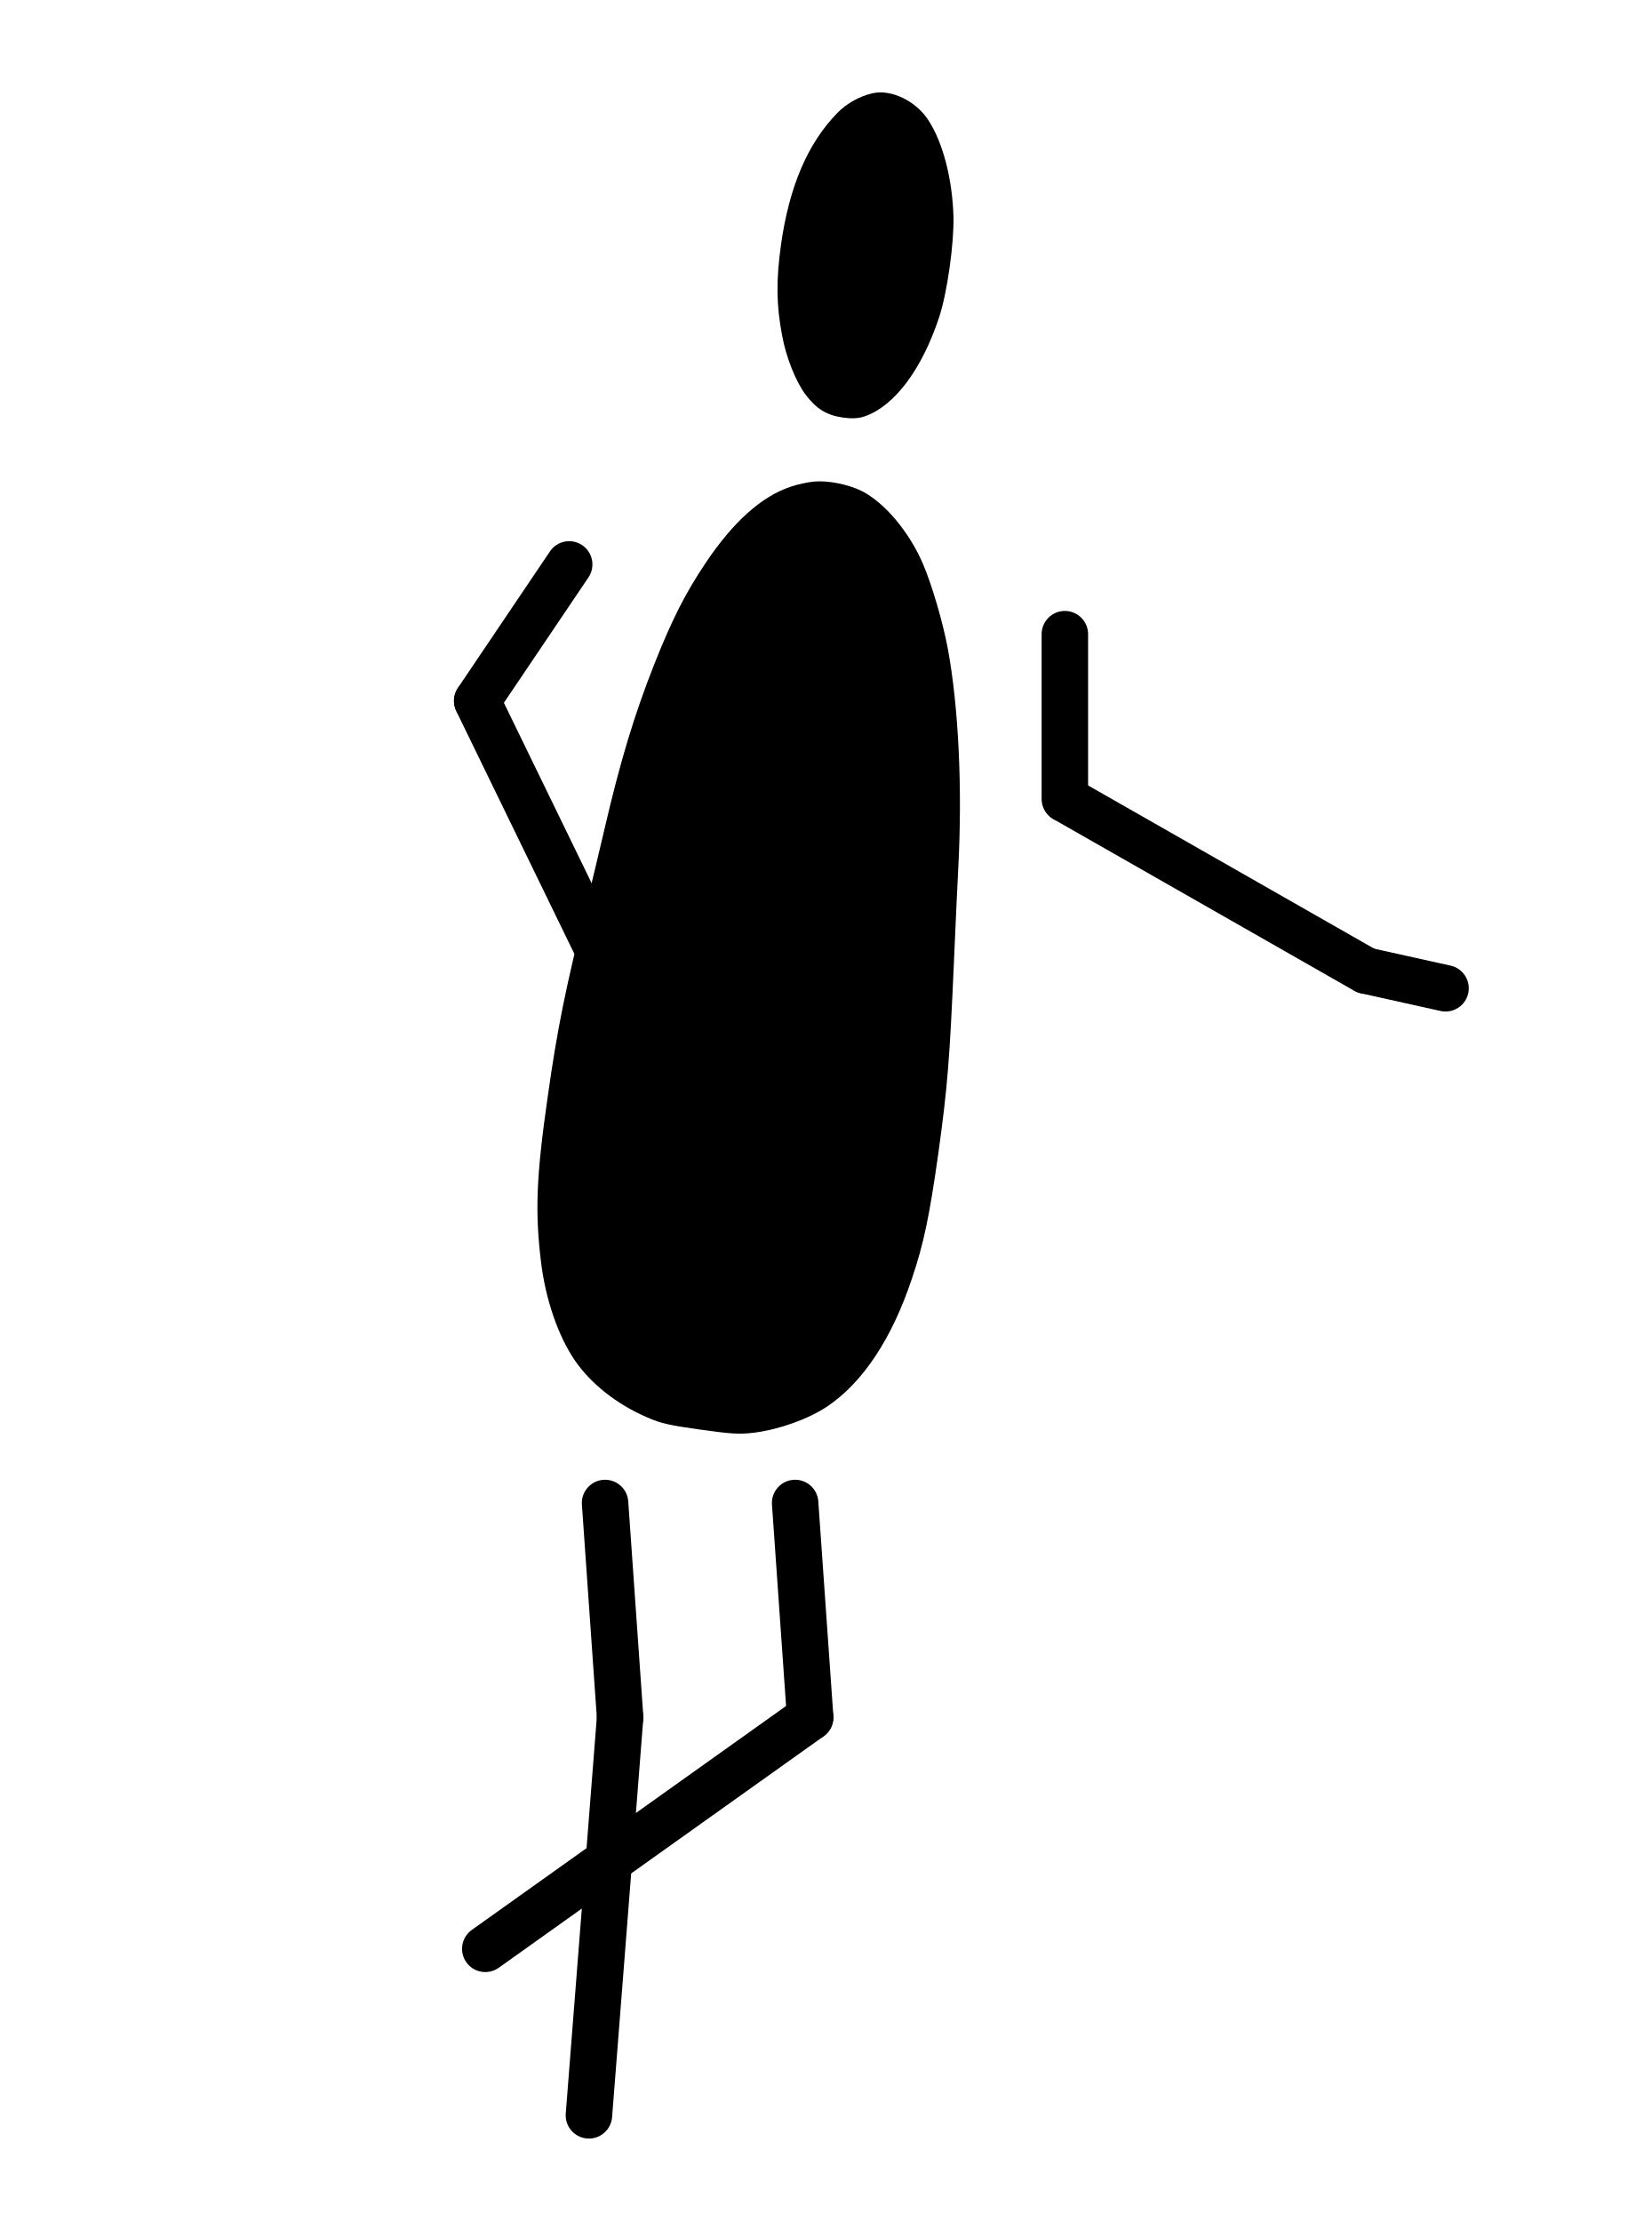
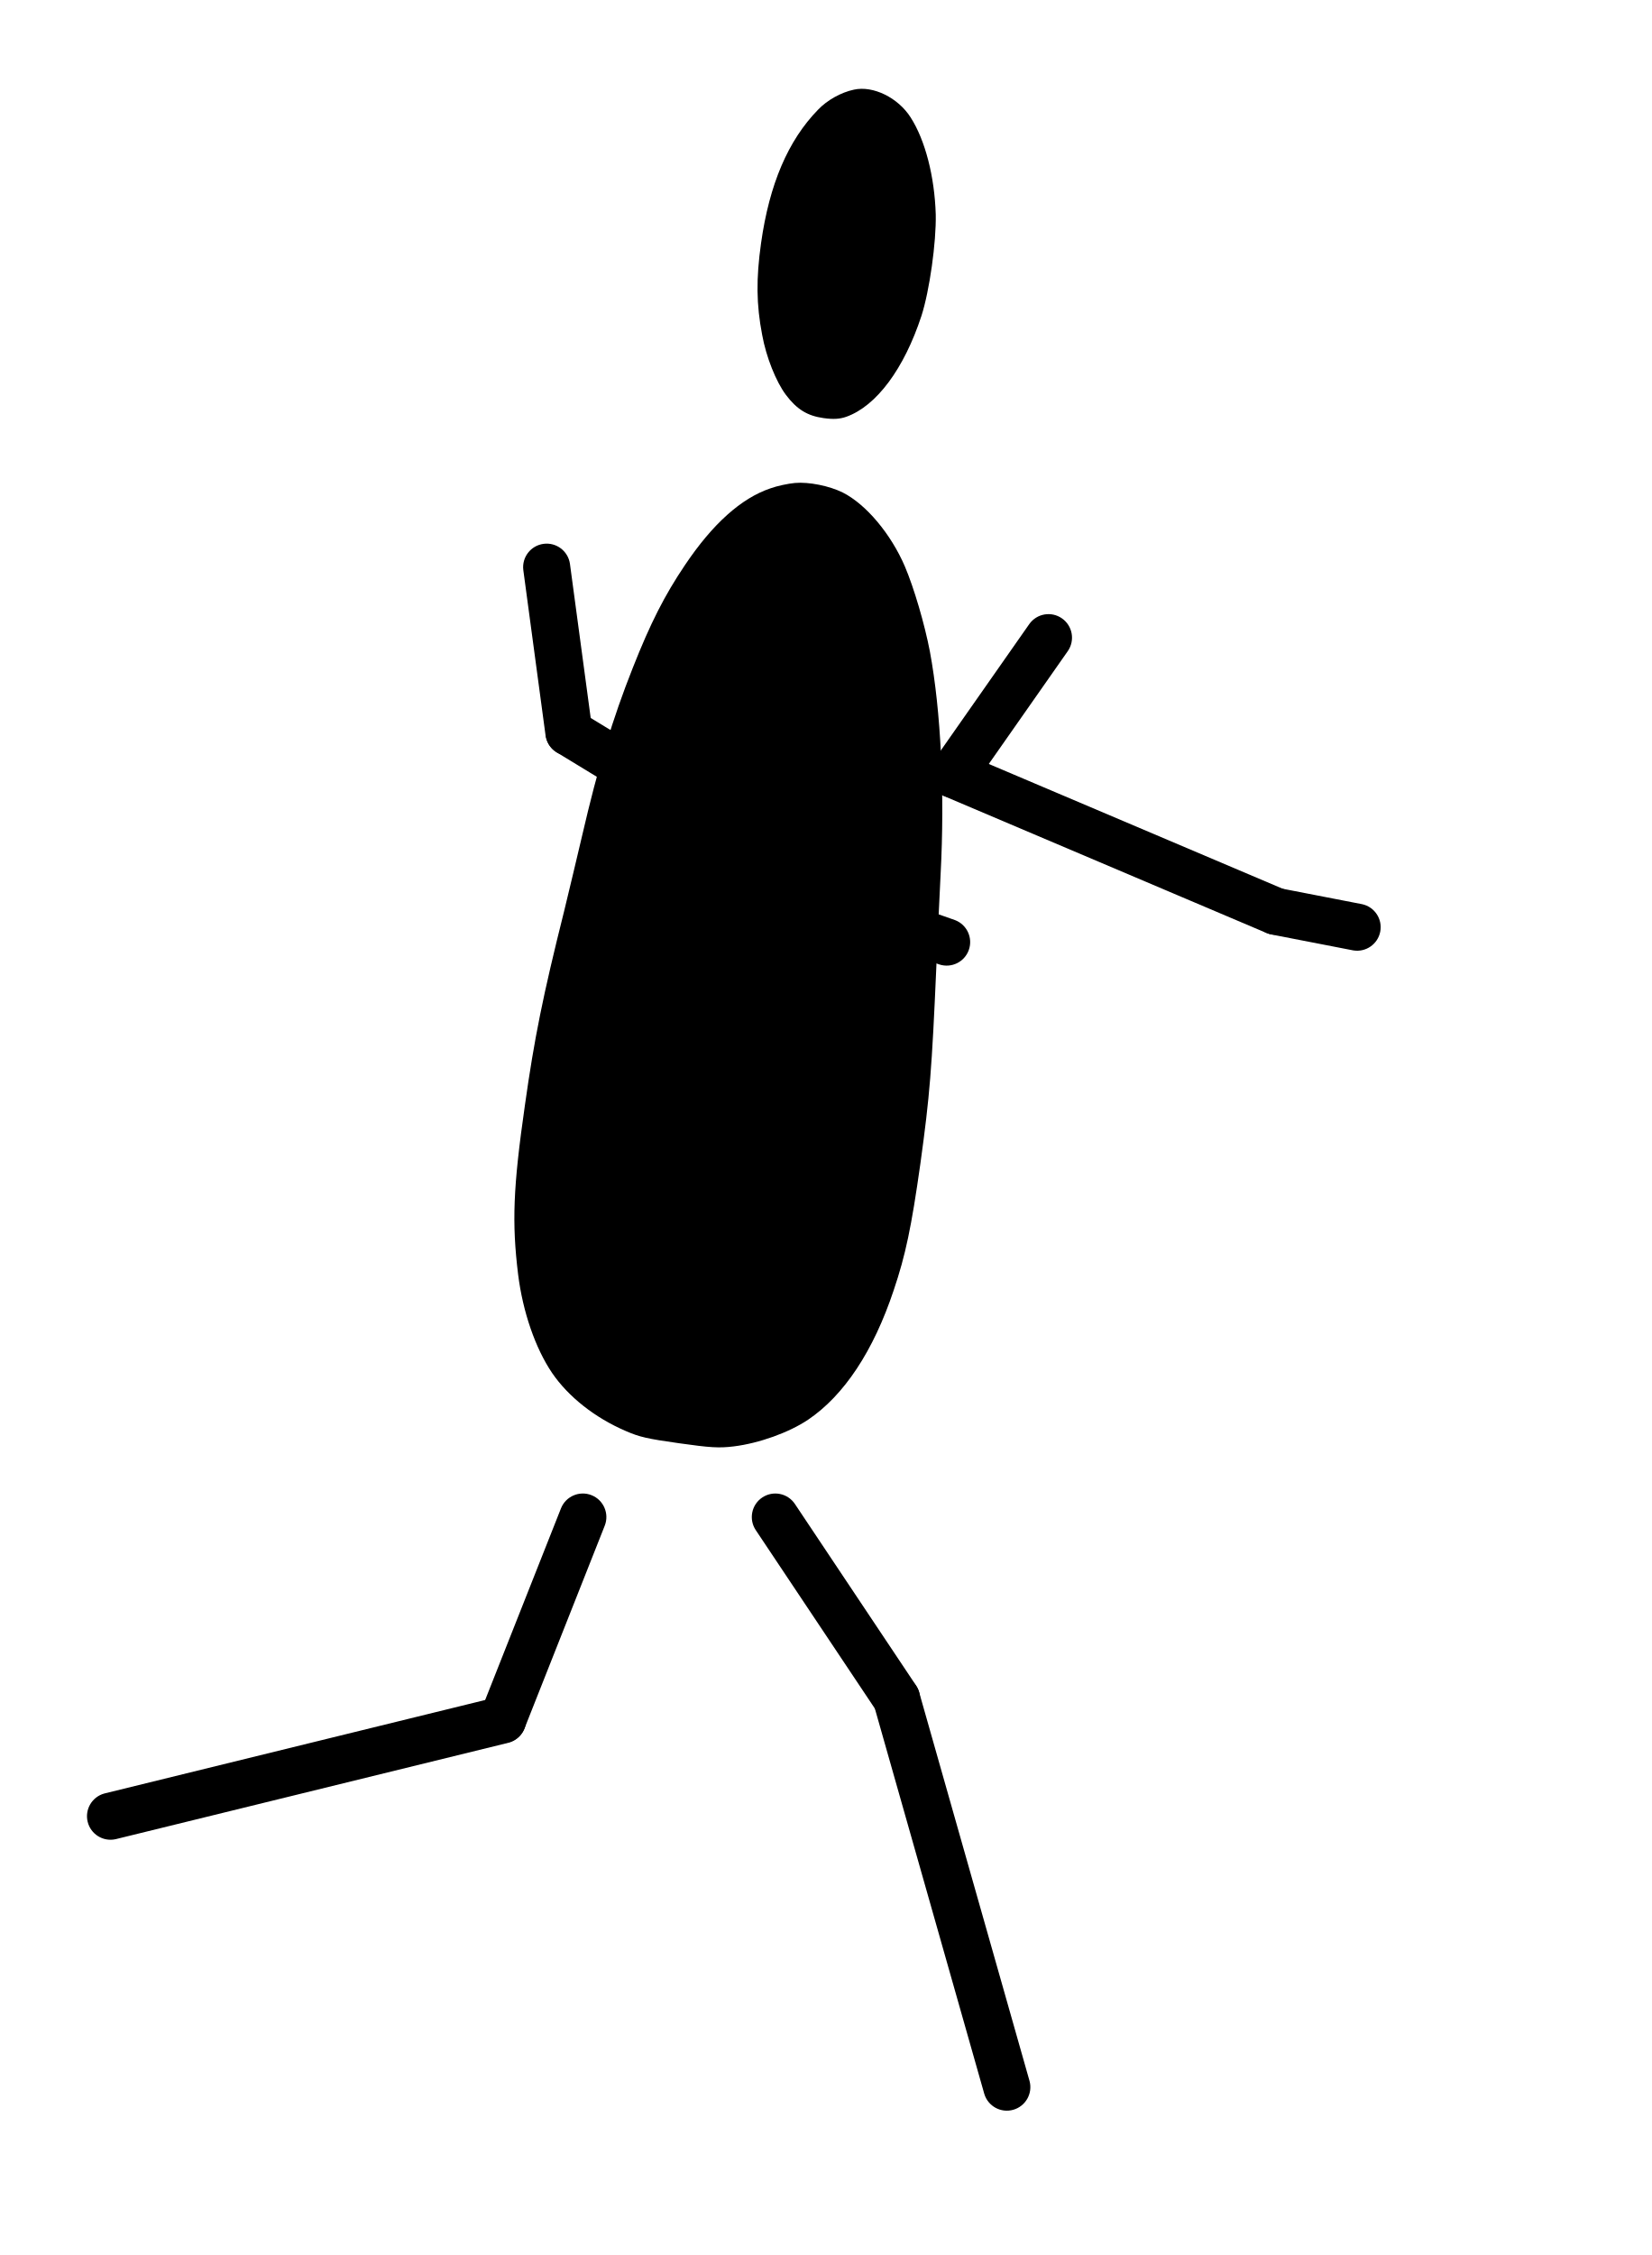
- <svg xmlns="http://www.w3.org/2000/svg" width="391" height="526" viewBox="-159 -30 782 1052" fill="none">
+ <svg xmlns="http://www.w3.org/2000/svg" width="386" height="527" viewBox="-145 -32 772 1053" fill="none">
  <g fill="black">
-     <g id="muneco" transform="translate(0 7.827271)">
+     <g id="muneco" transform="translate(0 3.081308)">
      <g id="torso" transform="rotate(8.021409 172.5 639)">
        <path id="cabeza" d="M165.172 1.101C159.372 3.201 153.472 7.701 149.872 12.701C137.972 28.901 132.172 50.401 132.172 78.201C132.172 95.001 133.972 106.901 138.672 120.601C141.972 130.601 148.172 141.401 153.572 146.801C159.572 152.801 164.872 155.101 172.472 155.101C177.172 155.101 180.072 154.501 182.972 153.001C196.172 146.101 206.572 127.101 211.172 101.401C213.272 89.301 213.272 66.401 211.172 53.501C208.172 36.101 201.472 19.801 193.172 10.201C186.072 1.901 173.672 -2.099 165.172 1.101Z" />
        <path id="cuerpo" d="M163.472 187.001C160.472 187.701 155.472 189.501 152.472 191.101C139.572 197.601 128.072 211.301 117.972 232.101C110.472 247.501 105.772 261.201 100.472 283.201C94.472 308.001 90.873 331.201 87.972 364.201C87.172 373.501 85.573 389.701 84.573 400.201C80.272 440.801 79.073 461.001 79.073 492.701C78.972 531.501 80.672 547.901 86.972 571.401C91.573 588.401 99.772 604.401 109.072 614.701C118.172 624.701 131.872 632.701 146.972 636.801C153.772 638.701 157.572 639.001 172.472 639.001C187.172 639.001 191.272 638.701 197.972 636.901C209.572 633.801 222.772 626.801 230.672 619.701C245.772 606.101 256.472 583.601 261.872 554.201C265.072 537.201 265.972 523.901 265.972 493.701C265.872 461.601 265.172 449.801 260.472 401.201C258.872 384.701 257.072 365.601 256.472 358.701C253.172 320.901 245.972 283.001 236.972 256.201C232.772 243.901 225.472 227.801 219.872 218.501C211.272 204.301 197.772 192.201 186.272 188.301C179.672 186.101 169.872 185.501 163.472 187.001Z" />
      </g>
-       <path id="brazo-izq-1" d="M101.44 223.2L57.82 287.86A11 11 0 0 0 76.06 300.16L119.68 235.5A11 11 0 0 0 101.44 223.2Z" />
-       <path id="brazo-izq-2" d="M57.05 298.83L128.8 446.3A11 11 0 0 0 148.58 436.68L76.83 289.2A11 11 0 0 0 57.05 298.83Z" />
-       <path id="brazo-izq-3" d="M130.66 449.01L157.32 477.47A11 11 0 0 0 173.38 462.43L146.71 433.97A11 11 0 0 0 130.66 449.01Z" />
-       <path id="brazo-der-1" d="M334.24 262.42L334.24 340.42A11 11 0 0 0 356.24 340.42L356.24 262.42A11 11 0 0 0 334.24 262.42Z" />
-       <path id="brazo-der-2" d="M339.79 349.97L482.24 431.24A11 11 0 0 0 493.14 412.13L350.69 330.87A11 11 0 0 0 339.79 349.97Z" />
-       <path id="brazo-der-3" d="M485.31 432.42L523.38 440.87A11 11 0 0 0 528.15 419.4L490.07 410.95A11 11 0 0 0 485.31 432.42Z" />
-       <path id="pierna-izq-1" d="M116.53 674.27L123.66 776.02A11 11 0 0 0 145.61 774.48L138.47 672.73A11 11 0 0 0 116.53 674.27Z" />
-       <path id="pierna-izq-2" d="M123.67 774.39L108.9 962.81A11 11 0 0 0 130.84 964.53L145.6 776.11A11 11 0 0 0 123.67 774.39Z" />
-       <path id="pierna-der-1" d="M206.53 674.27L213.66 776.02A11 11 0 0 0 235.61 774.48L228.47 672.73A11 11 0 0 0 206.53 674.27Z" />
-       <path id="pierna-der-2" d="M218.25 766.29L64.32 875.95A11 11 0 0 0 77.08 893.87L231.02 784.21A11 11 0 0 0 218.25 766.29Z" />
+       <path id="brazo-izq-1" d="M99.66 230.82L110.06 308.12A11 11 0 0 0 131.87 305.18L121.46 227.88A11 11 0 0 0 99.66 230.82Z" />
+       <path id="brazo-izq-2" d="M115.24 316.05L255.33 401.33A11 11 0 0 0 266.77 382.54L126.68 297.26A11 11 0 0 0 115.24 316.05Z" />
+       <path id="brazo-izq-3" d="M257.4 402.31L294.2 415.22A11 11 0 0 0 301.49 394.47L264.69 381.55A11 11 0 0 0 257.4 402.31Z" />
+       <path id="brazo-der-1" d="M336.23 256.11L291.49 320A11 11 0 0 0 309.51 332.62L354.25 268.73A11 11 0 0 0 336.23 256.11Z" />
+       <path id="brazo-der-2" d="M296.2 336.44L447.17 400.52A11 11 0 0 0 455.76 380.27L304.8 316.19A11 11 0 0 0 296.2 336.44Z" />
+       <path id="brazo-der-3" d="M449.36 401.19L487.65 408.63A11 11 0 0 0 491.85 387.04L453.56 379.6A11 11 0 0 0 449.36 401.19Z" />
+       <path id="pierna-izq-1" d="M117.27 669.45L79.74 764.29A11 11 0 0 0 100.19 772.39L137.73 677.55A11 11 0 0 0 117.27 669.45Z" />
+       <path id="pierna-izq-2" d="M87.34 757.66L-96.21 802.71A11 11 0 0 0 -90.97 824.07L92.59 779.03A11 11 0 0 0 87.34 757.66Z" />
+       <path id="pierna-der-1" d="M208.35 679.61L264.99 764.44A11 11 0 0 0 283.29 752.22L226.65 667.39A11 11 0 0 0 208.35 679.61Z" />
+       <path id="pierna-der-2" d="M263.56 761.33L315.2 943.14A11 11 0 0 0 336.36 937.13L284.72 755.32A11 11 0 0 0 263.56 761.33Z" />
    </g>
  </g>
</svg>
